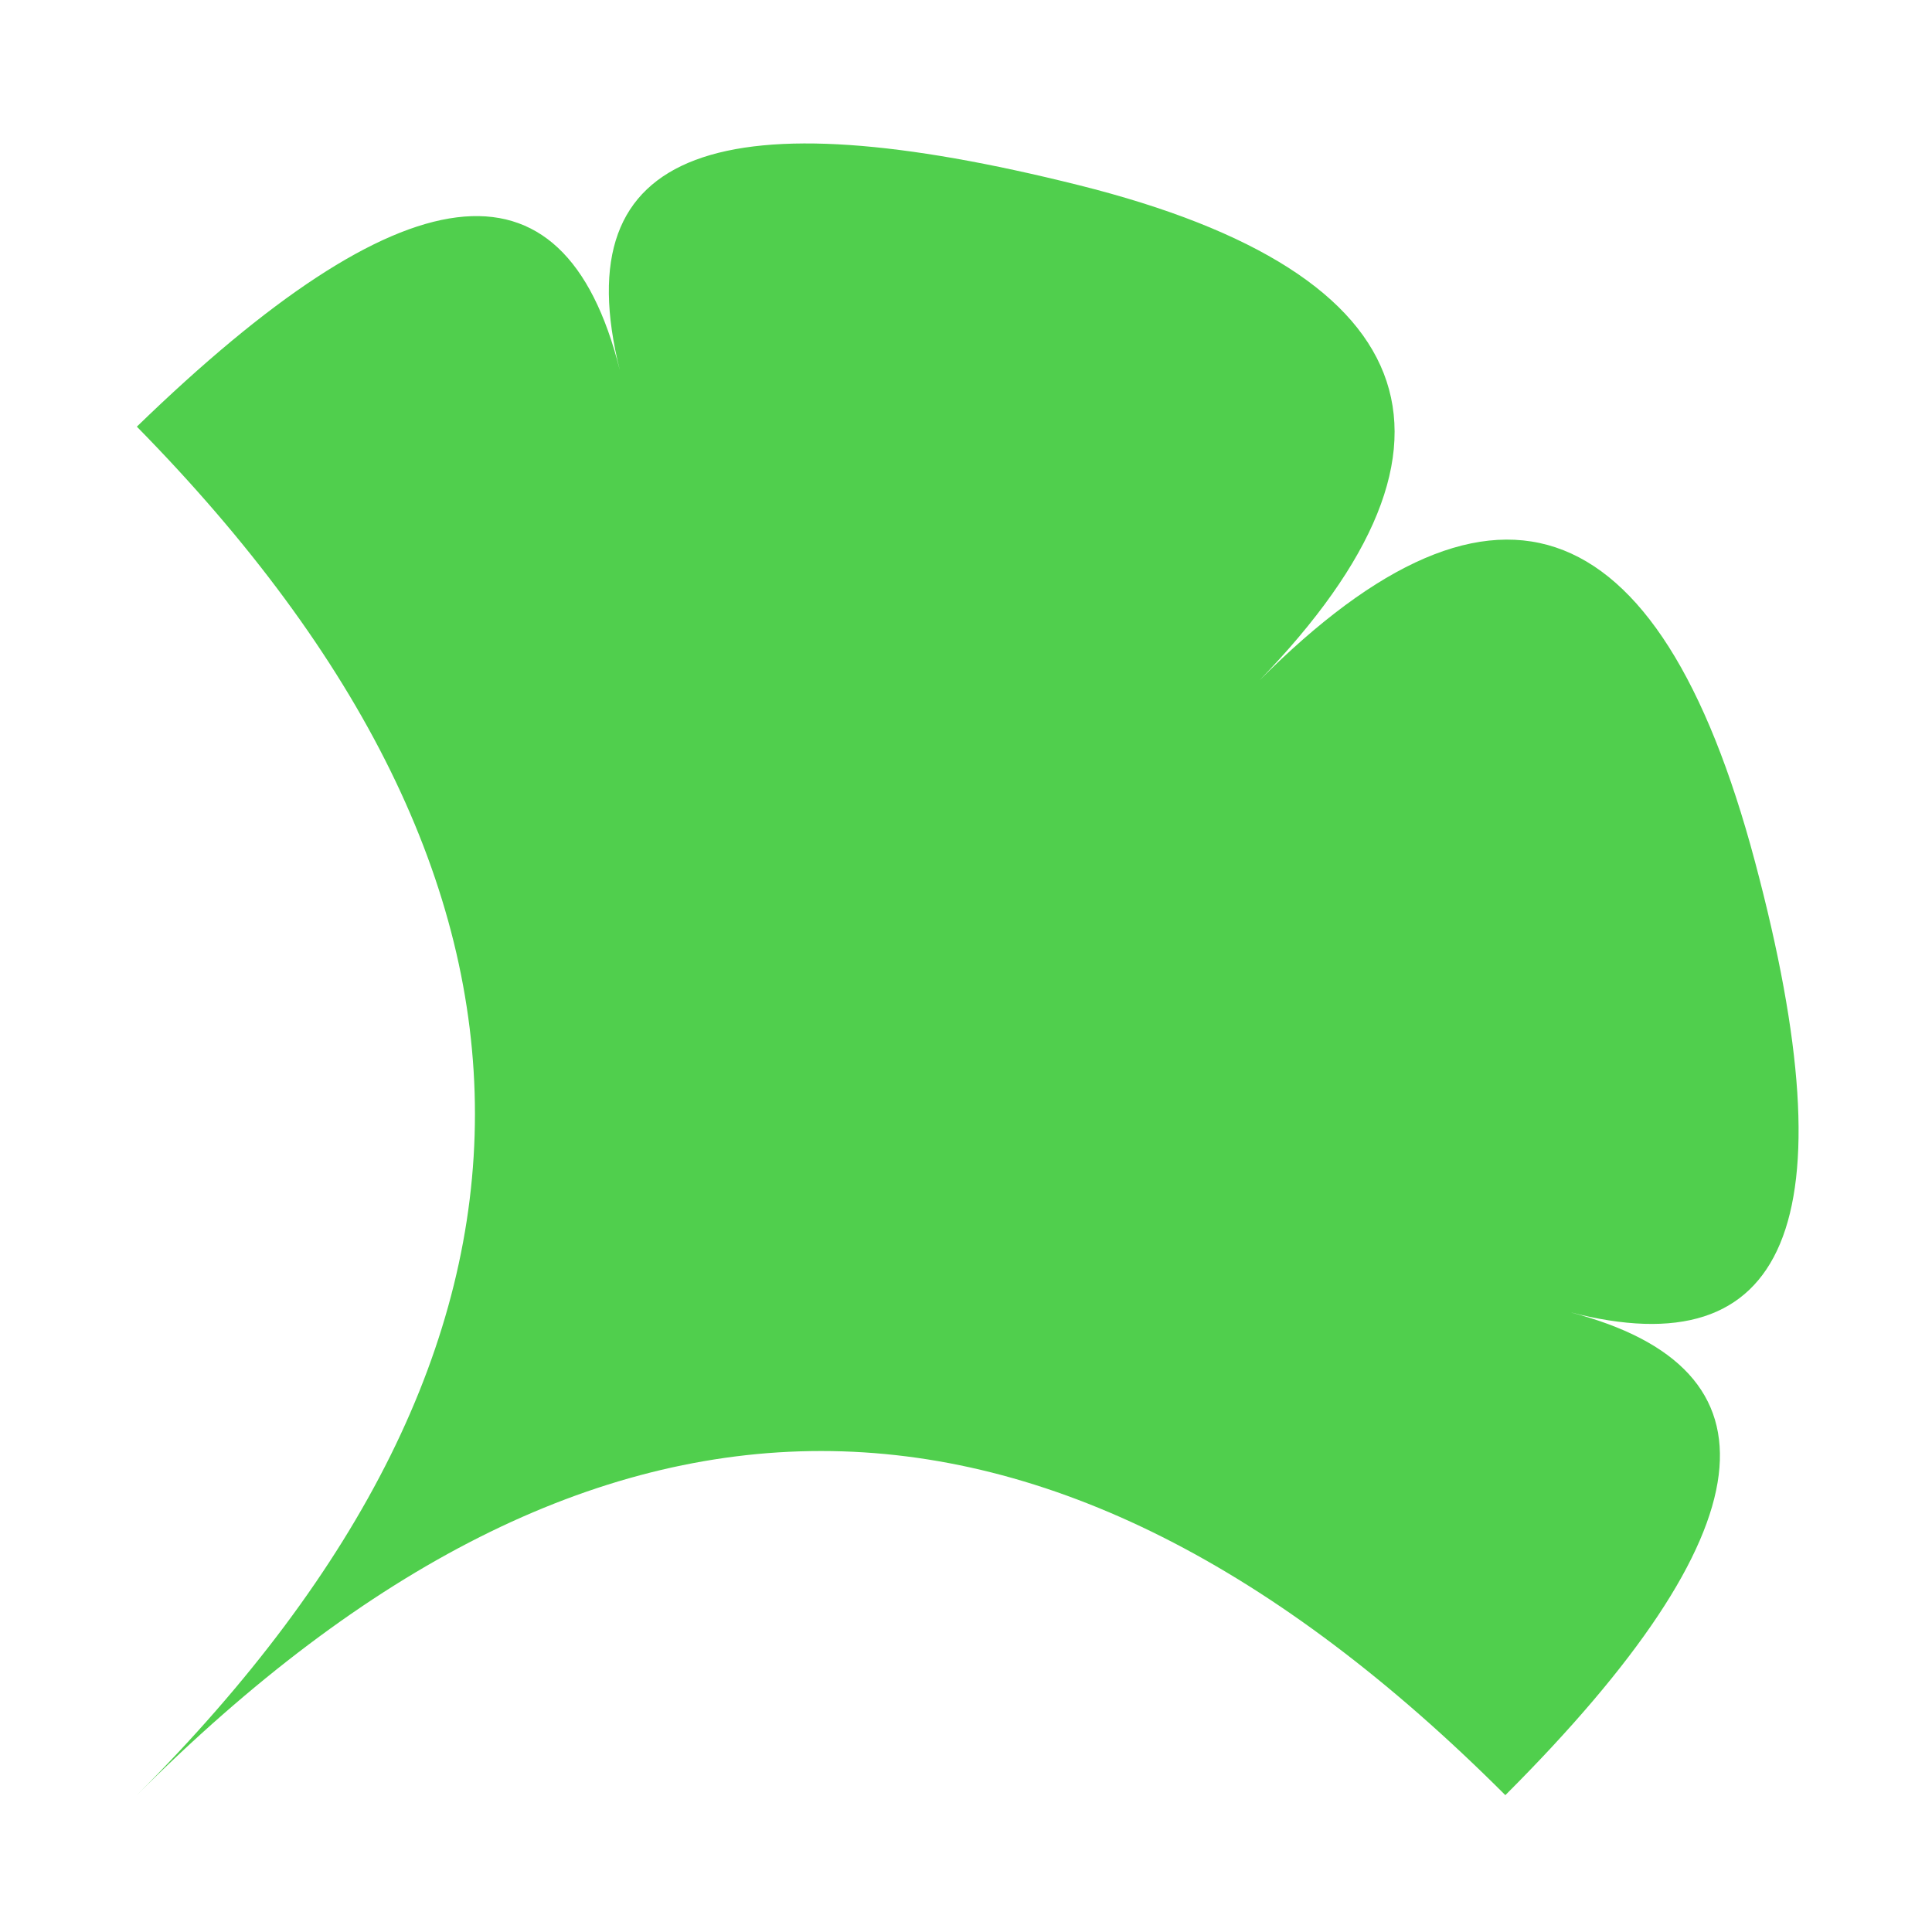
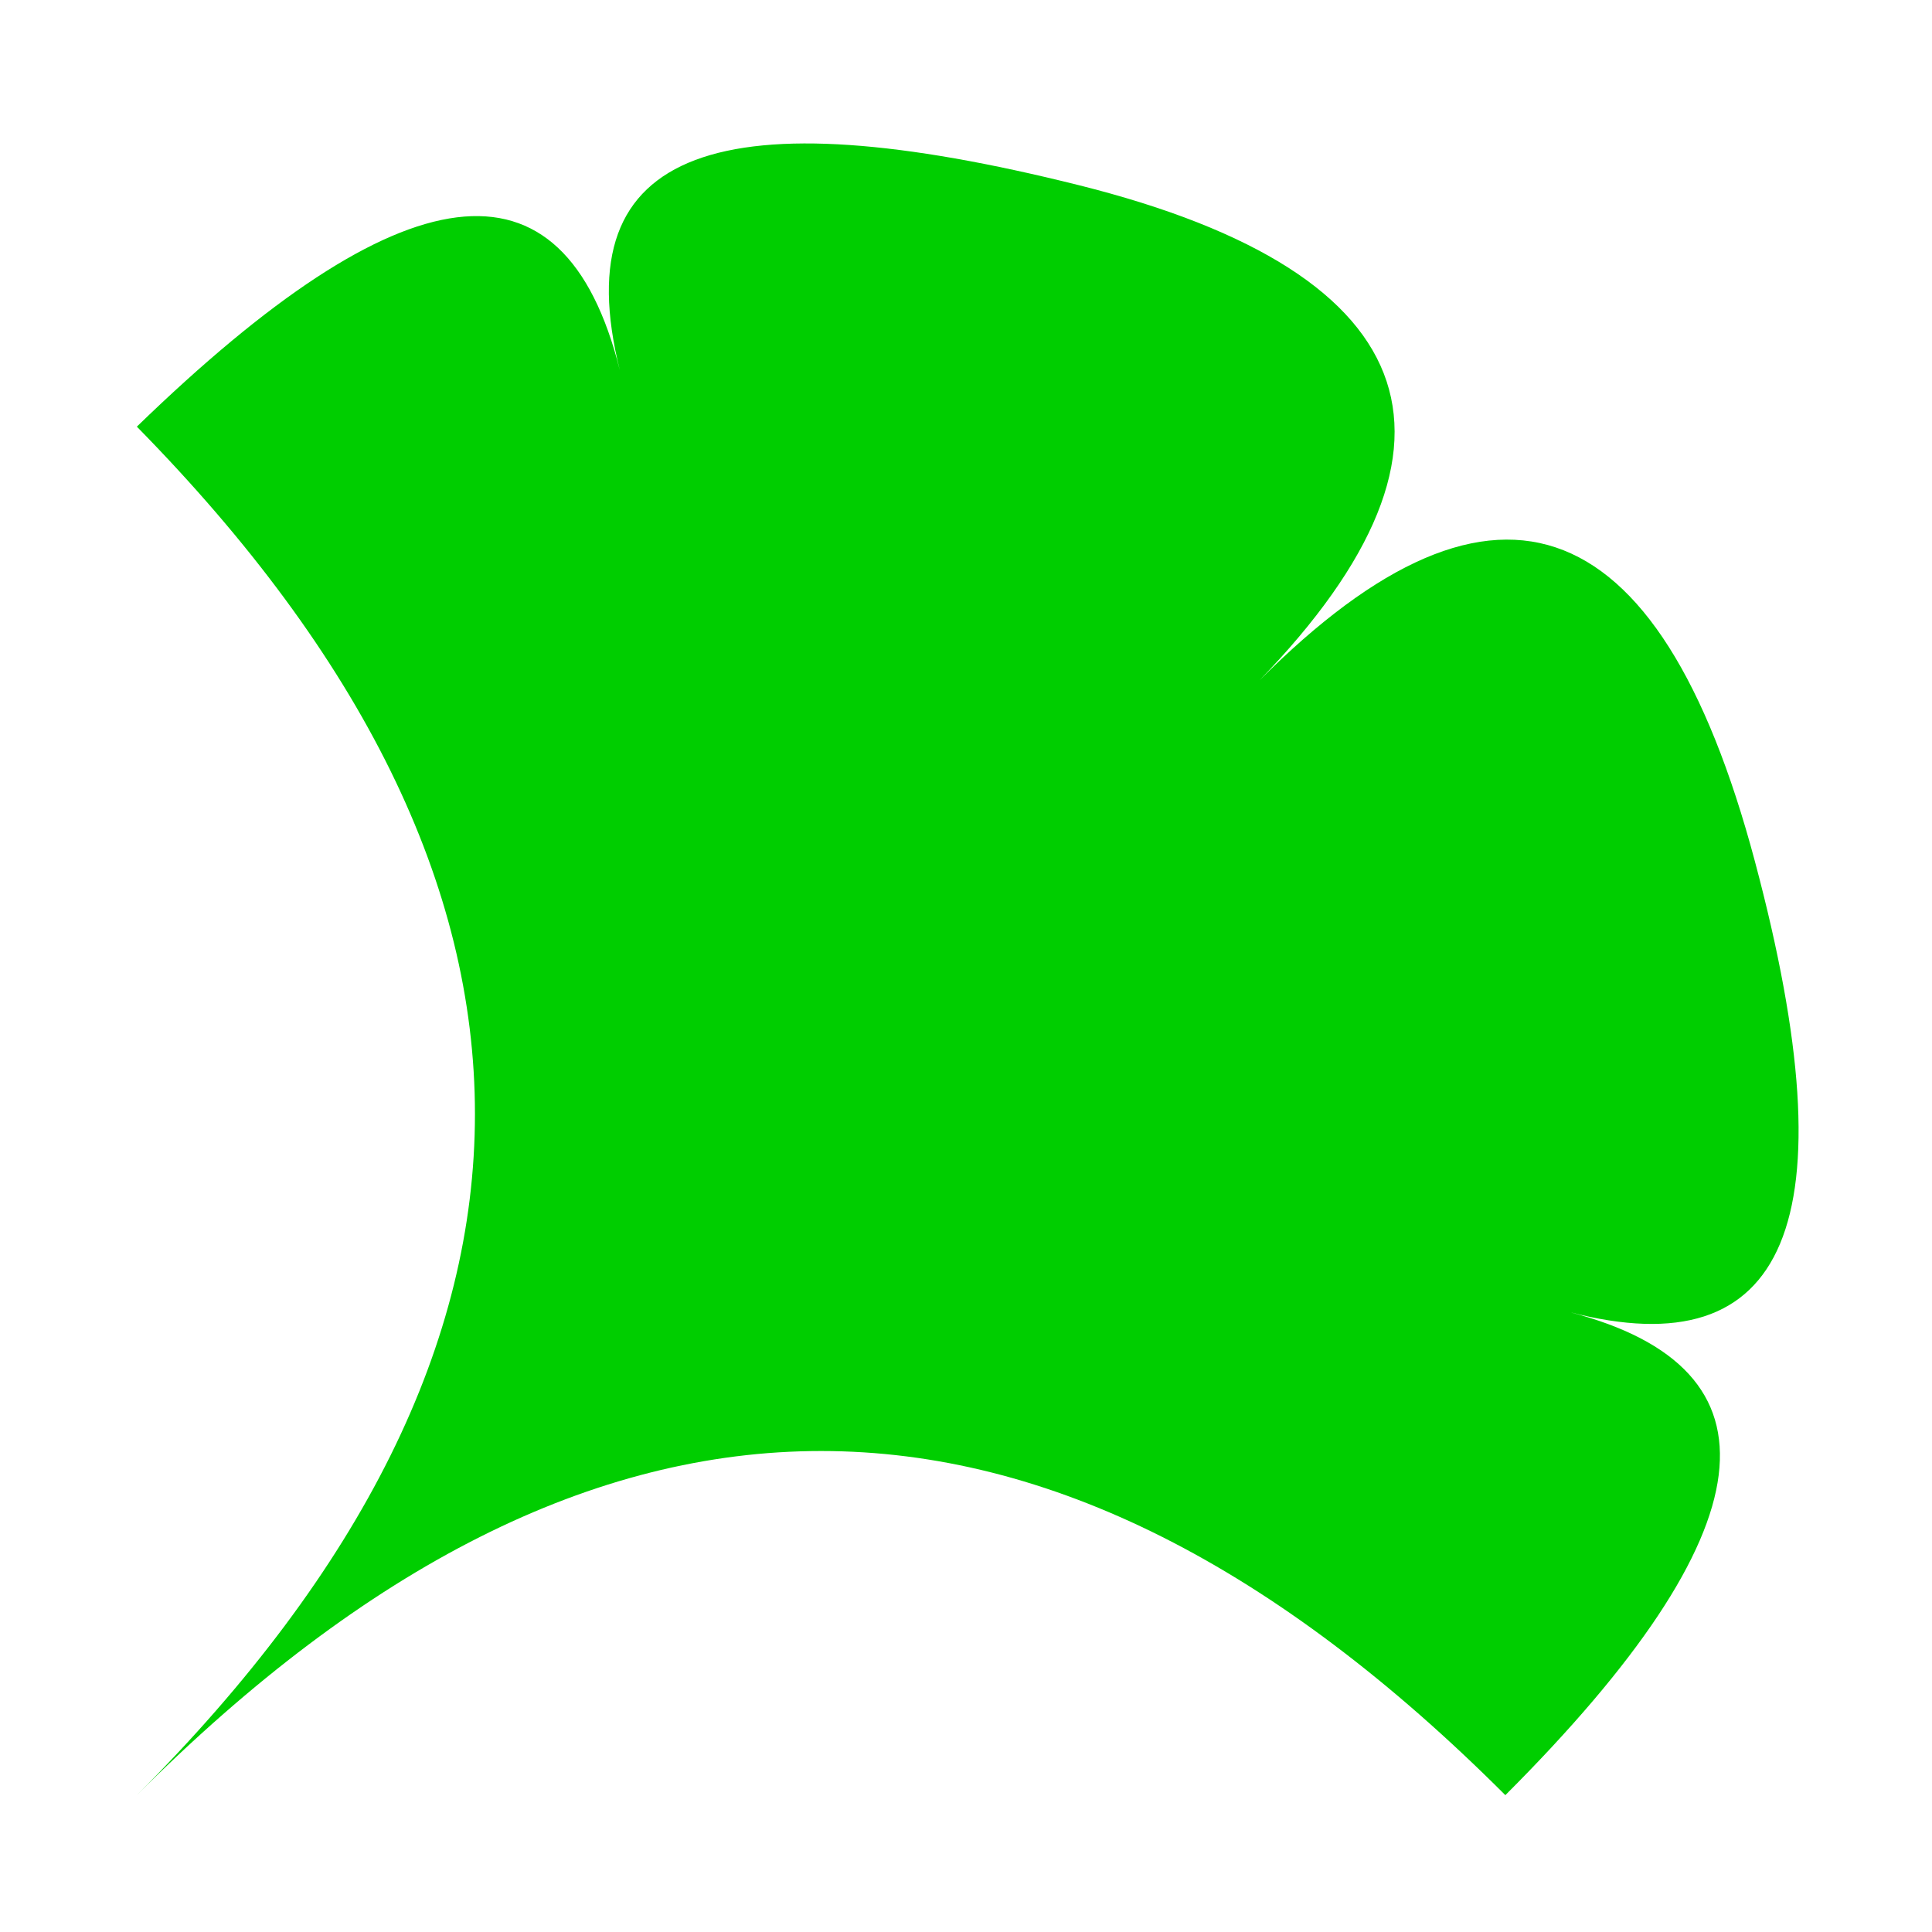
<svg xmlns="http://www.w3.org/2000/svg" version="1.1" x="0px" y="0px" width="24px" height="24px" viewBox="0 0 24 24">
  <style type="text/css">
- 	.st0{fill:#50cf4d;}
+ 	.st0{fill:#00ce00;}
</style>
  <path class="st0" d="M1.7,22.3c5.7-5.7,11.3-5.7,17,0c3.3-3.3,3.5-5.3,0.8-6c2.7,0.7,3.5-1.1,2.3-5.6s-3.3-5.2-6.3-2.1  c3-3,2.3-5.2-2.1-6.3S7,1.8,7.7,4.6C7,1.8,5,2.1,1.7,5.3C7.3,11,7.3,16.7,1.7,22.3" />
</svg>
